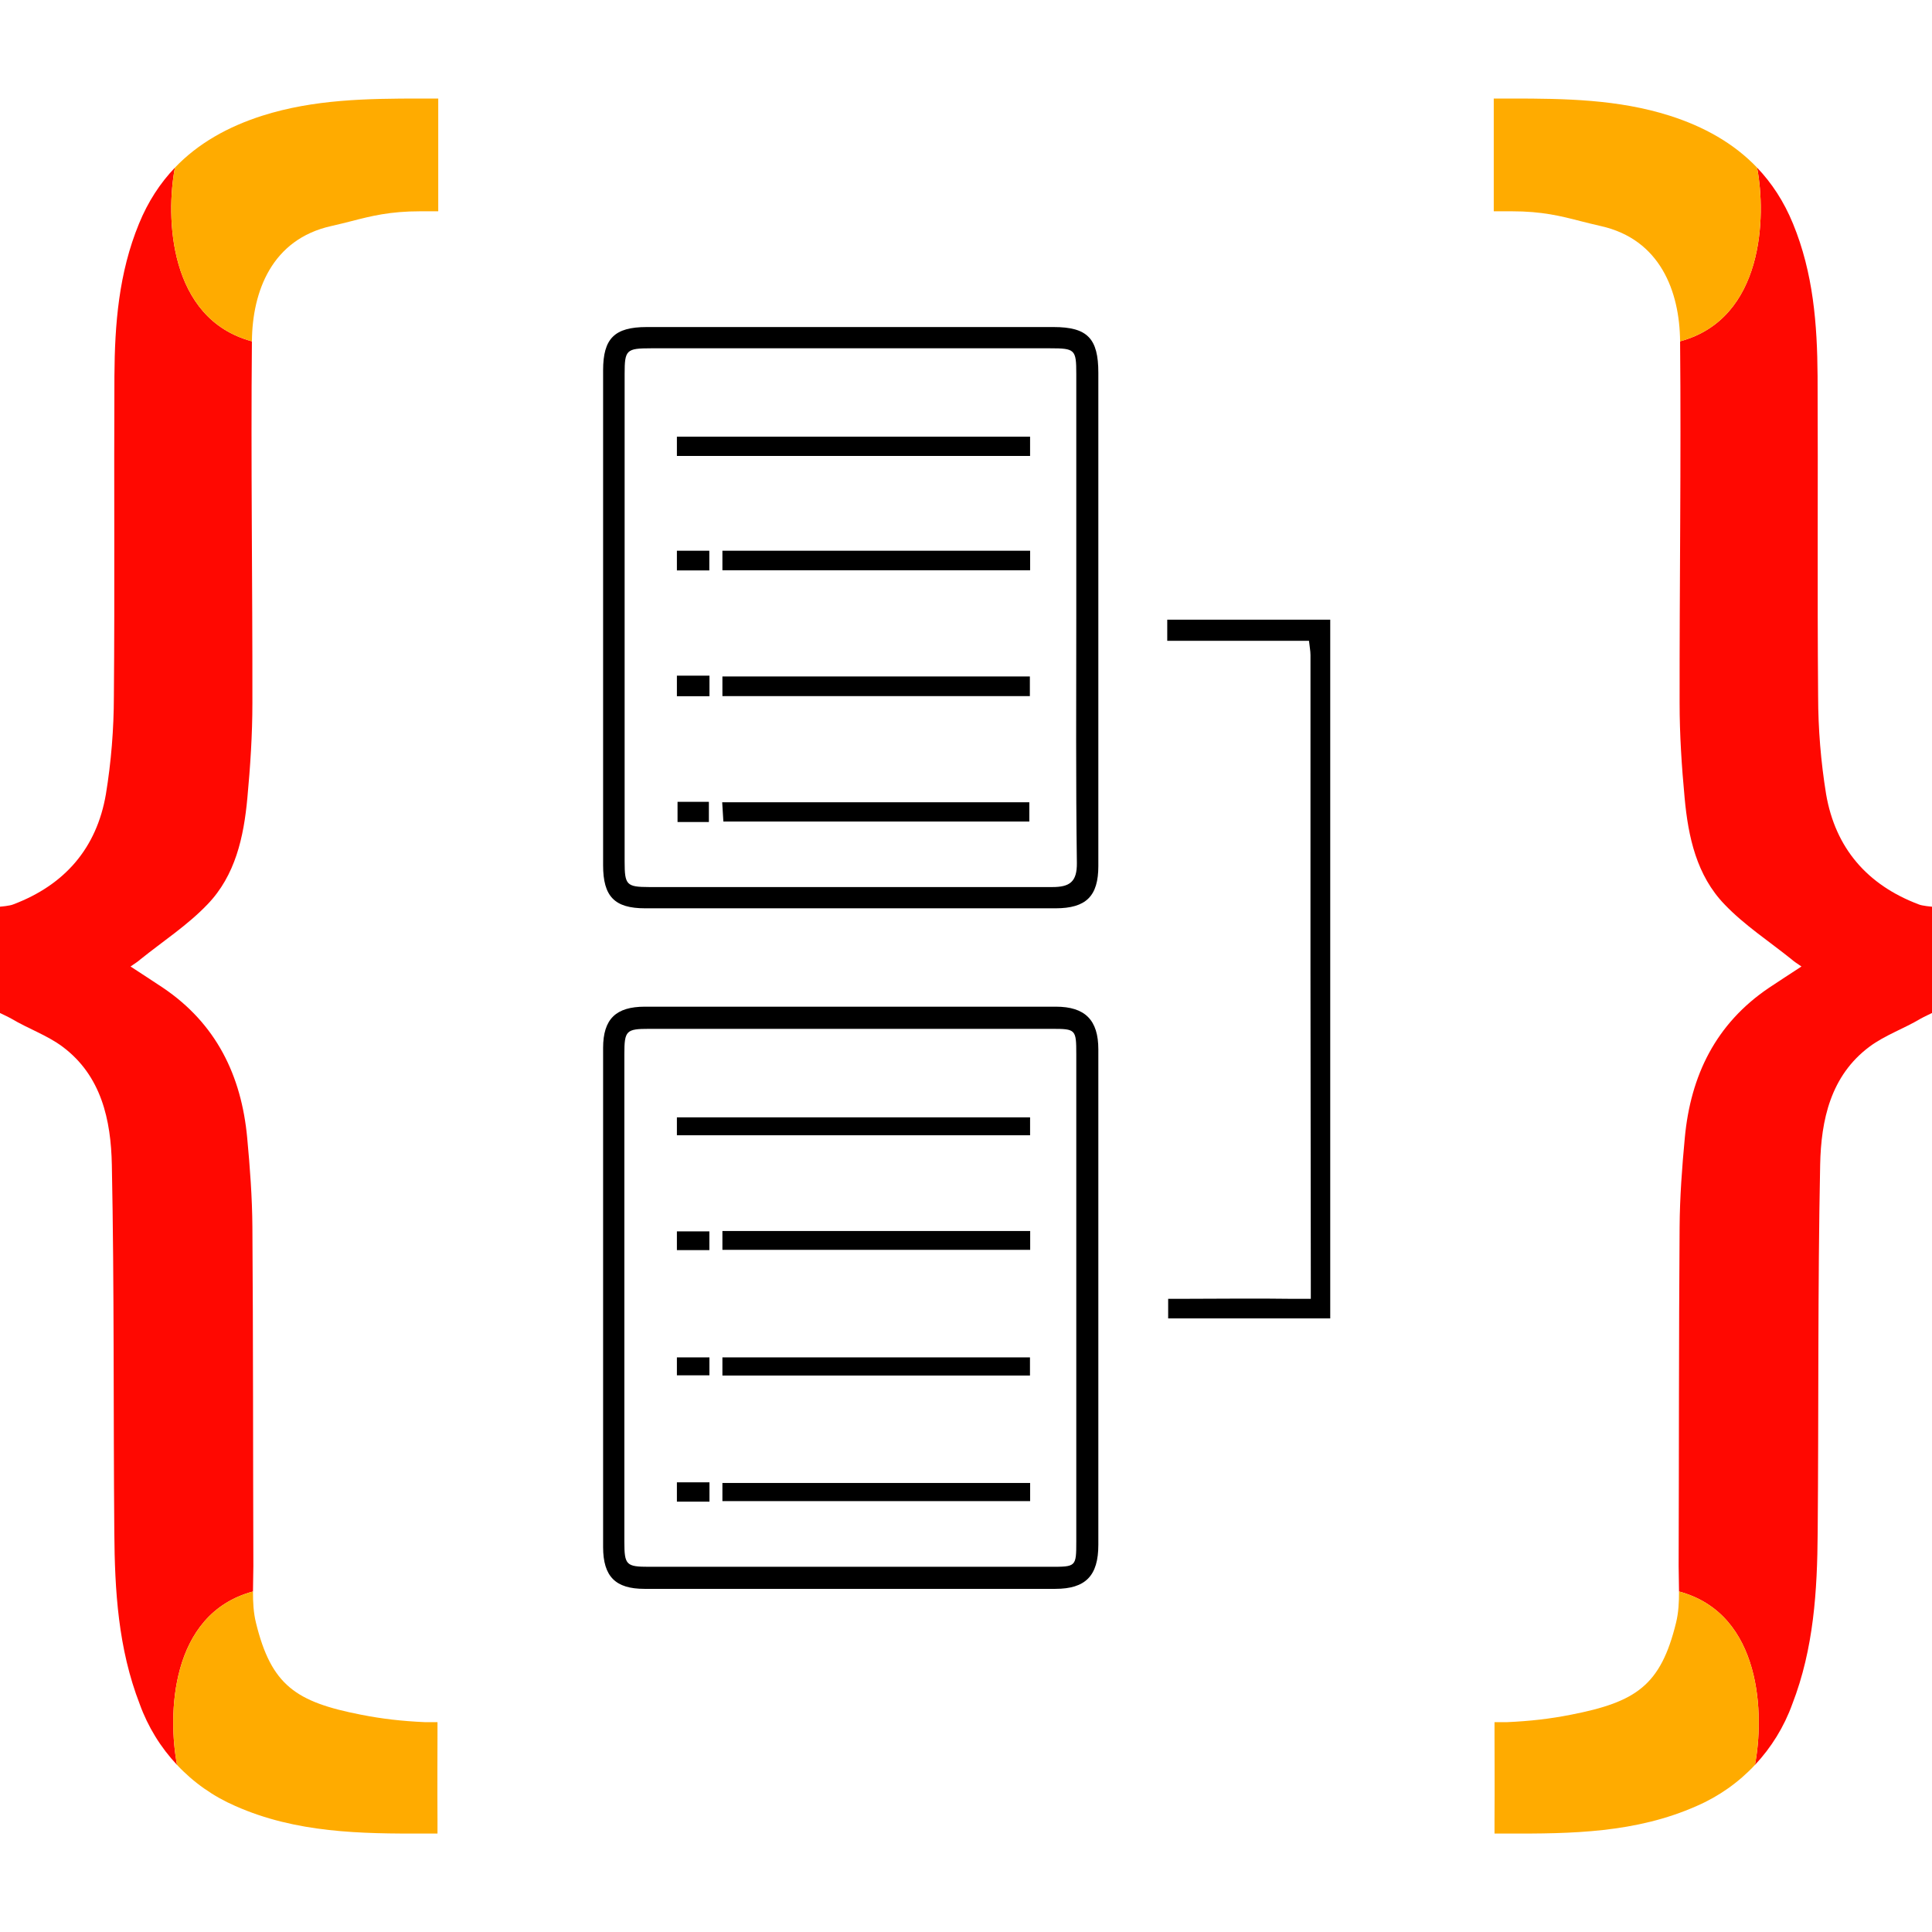
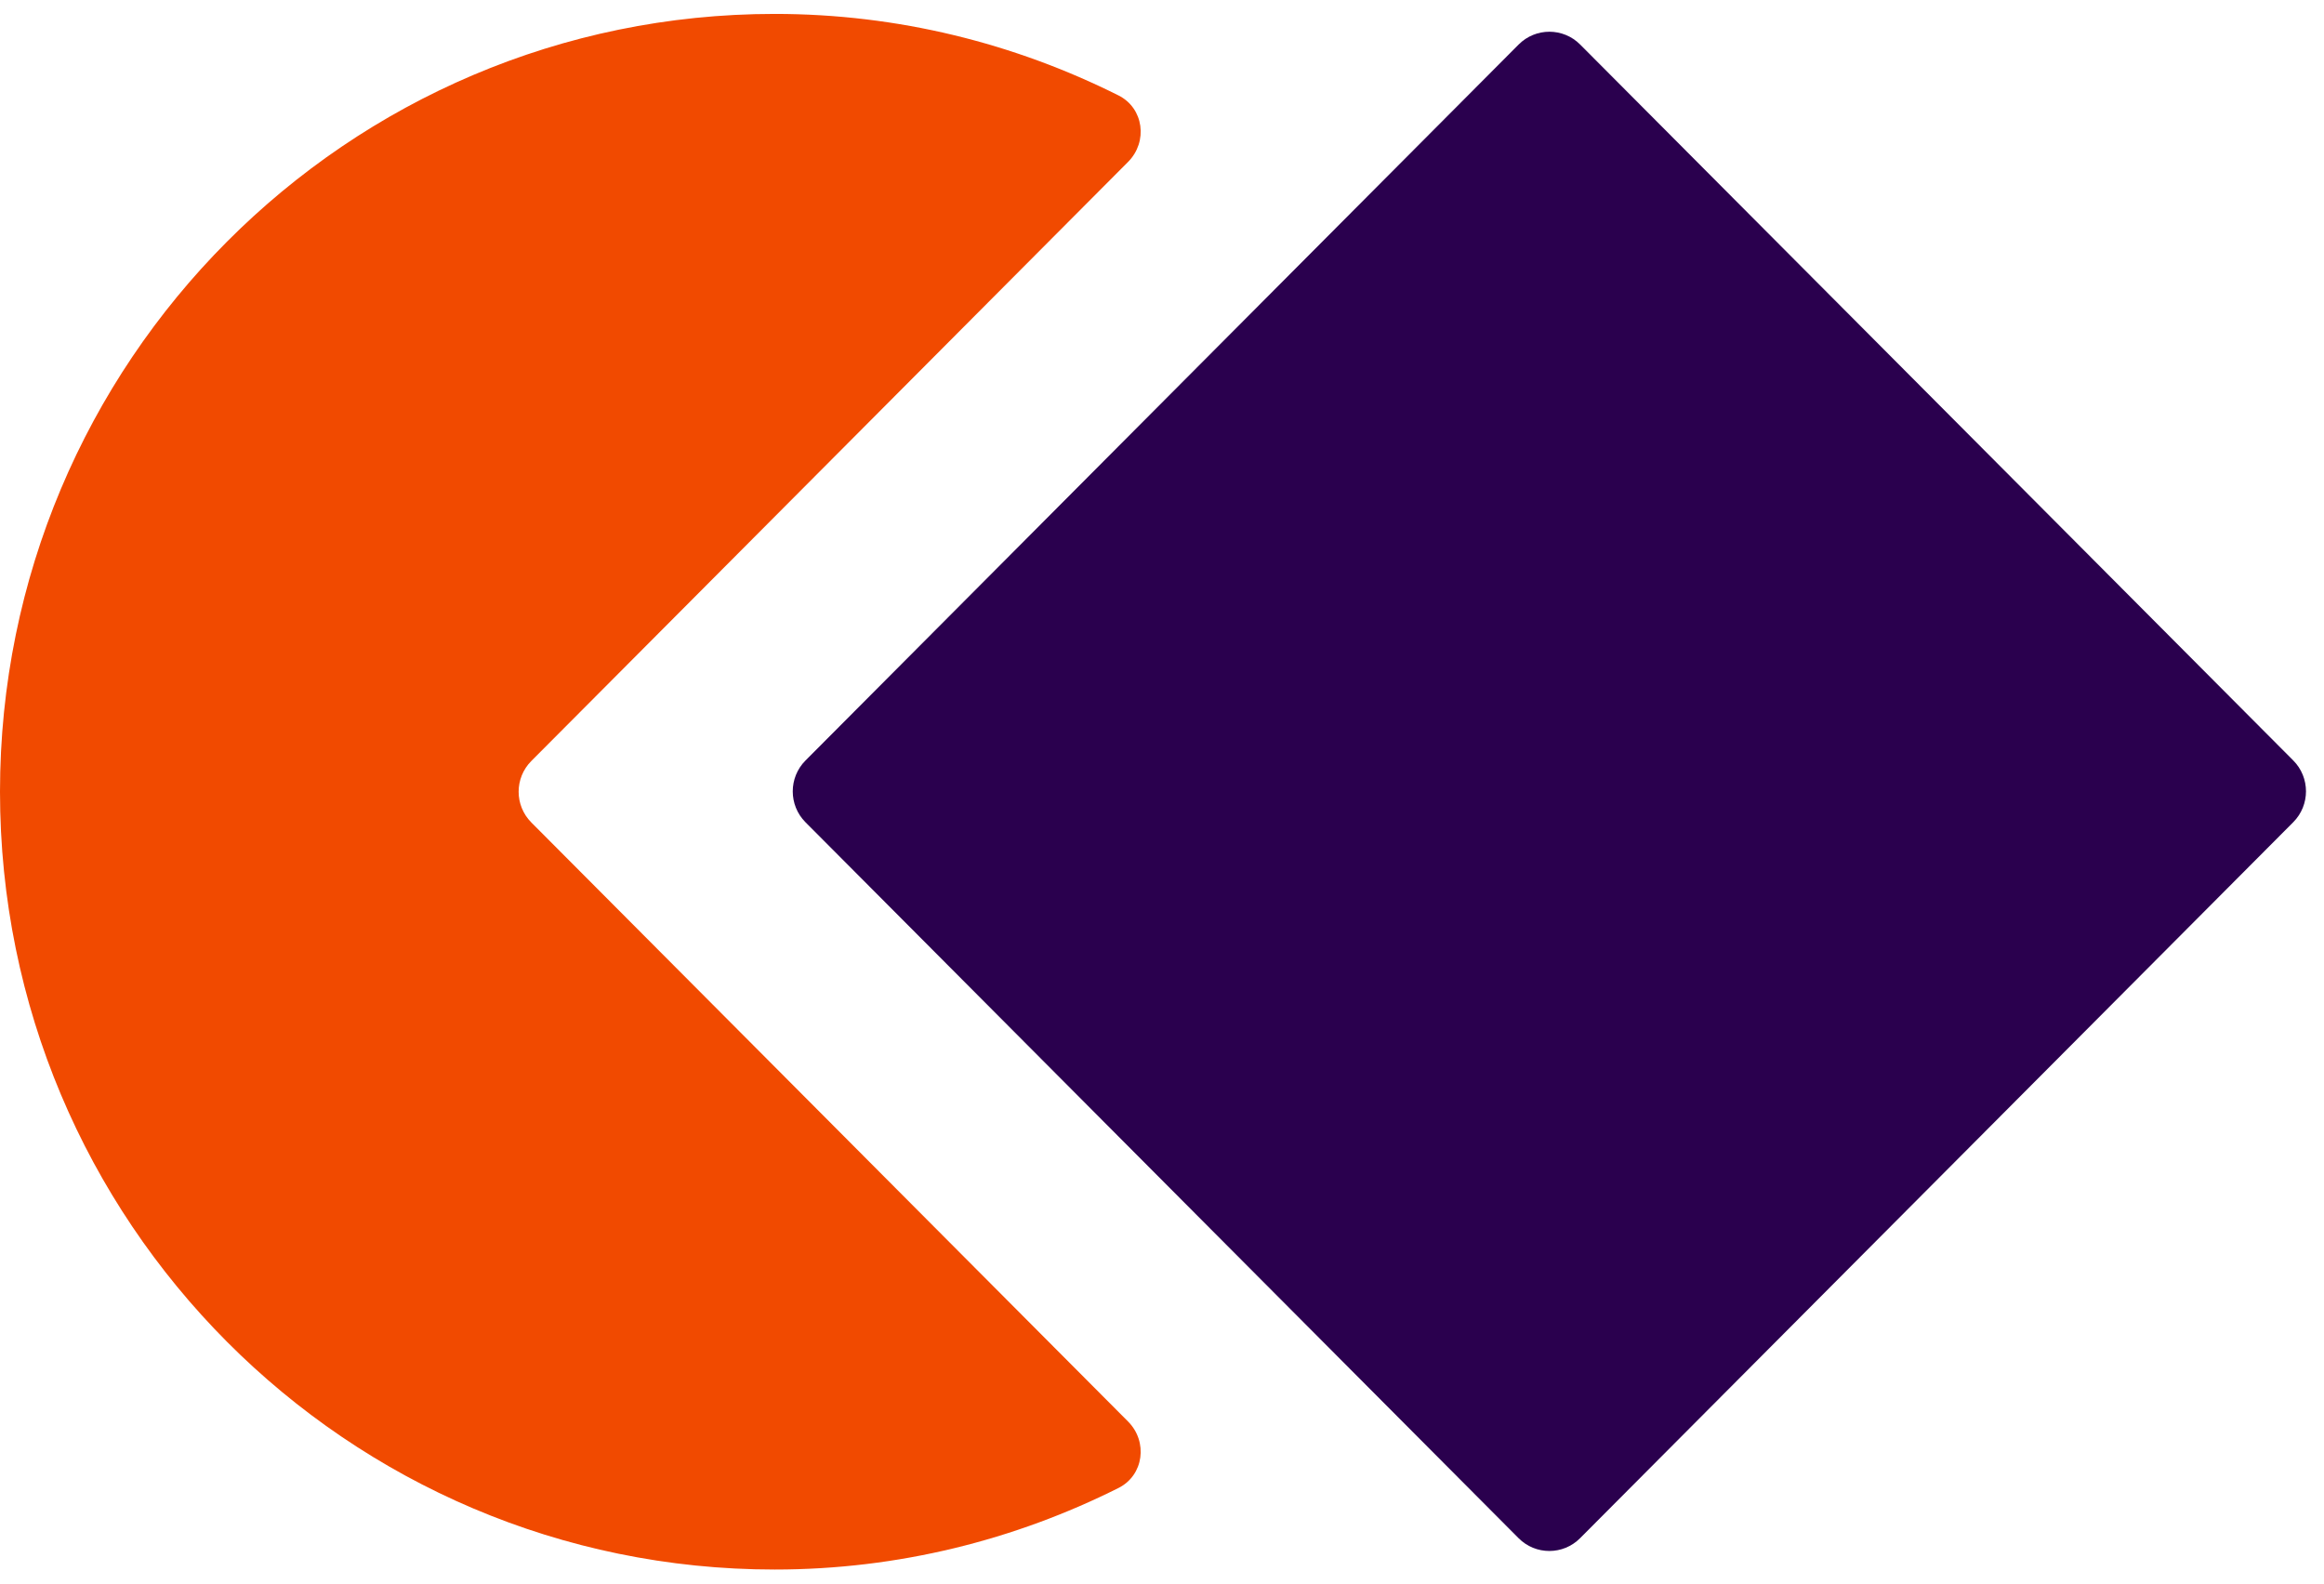
- <svg xmlns="http://www.w3.org/2000/svg" width="36" height="36" viewBox="0 0 36 36" fill="none">
-   <path d="M3.039 18.407C2.848 18.279 2.656 18.156 2.432 18.009L2.446 18C2.525 17.947 2.575 17.913 2.618 17.875C3.037 17.538 3.496 17.239 3.864 16.854C4.386 16.314 4.542 15.596 4.609 14.872C4.664 14.284 4.703 13.692 4.703 13.101C4.706 10.855 4.673 8.607 4.694 6.36C3.132 5.94 3.087 4.028 3.259 3.124C2.985 3.411 2.759 3.755 2.59 4.168C2.212 5.087 2.138 6.043 2.132 7.011C2.122 8.998 2.139 10.986 2.122 12.974C2.121 13.585 2.072 14.196 1.973 14.8C1.801 15.802 1.209 16.488 0.25 16.851C0.187 16.88 1.8414e-05 16.895 1.8414e-05 16.895V17.163L0 18.686V18.876C0 18.876 0.159 18.951 0.213 18.982C0.524 19.168 0.876 19.289 1.163 19.502C1.892 20.045 2.067 20.874 2.084 21.703C2.13 23.986 2.111 26.27 2.13 28.553C2.138 29.641 2.202 30.719 2.604 31.755C2.756 32.176 2.993 32.561 3.299 32.887C3.127 31.984 3.153 30.075 4.714 29.655C4.714 29.497 4.721 29.338 4.721 29.182C4.714 27.076 4.718 24.97 4.703 22.863C4.699 22.309 4.658 21.753 4.606 21.2C4.498 20.04 4.028 19.075 3.039 18.407Z" fill="#FF0801" />
-   <path d="M4.769 30.236C4.723 30.049 4.713 29.853 4.714 29.655C3.153 30.075 3.127 31.984 3.299 32.887C3.605 33.214 3.975 33.474 4.385 33.652C5.516 34.154 6.718 34.171 7.924 34.165C8.011 34.165 8.152 34.165 8.152 34.165V33.91C8.148 33.39 8.152 32.341 8.152 32.341V32.09H7.921C7.478 32.07 7.119 32.028 6.727 31.951C5.515 31.714 5.055 31.407 4.769 30.236Z" fill="#FFAB00" />
-   <path d="M7.834 1.836C6.84 1.836 5.849 1.851 4.891 2.155C4.248 2.36 3.693 2.67 3.259 3.124C3.087 4.028 3.132 5.94 4.694 6.36C4.702 5.425 5.068 4.46 6.168 4.213C6.303 4.183 6.426 4.151 6.547 4.121C6.919 4.025 7.265 3.937 7.833 3.937H8.166V1.836C8.166 1.836 7.956 1.836 7.834 1.836Z" fill="#FFAB00" />
-   <path d="M32.961 18.407C33.152 18.279 33.344 18.156 33.568 18.009L33.554 18C33.475 17.947 33.425 17.913 33.382 17.875C32.963 17.538 32.504 17.239 32.136 16.854C31.614 16.314 31.458 15.596 31.391 14.872C31.336 14.284 31.297 13.692 31.297 13.101C31.294 10.855 31.327 8.607 31.306 6.36C32.868 5.94 32.913 4.028 32.741 3.124C33.015 3.411 33.241 3.755 33.41 4.168C33.788 5.087 33.862 6.043 33.868 7.011C33.878 8.998 33.861 10.986 33.878 12.974C33.879 13.585 33.929 14.196 34.027 14.8C34.2 15.802 34.791 16.488 35.75 16.851C35.813 16.88 36 16.895 36 16.895V17.163L36 18.686V18.876C36 18.876 35.841 18.951 35.787 18.982C35.476 19.168 35.124 19.289 34.837 19.502C34.108 20.045 33.933 20.874 33.916 21.703C33.87 23.986 33.889 26.27 33.87 28.553C33.862 29.641 33.798 30.719 33.396 31.755C33.244 32.176 33.007 32.561 32.701 32.887C32.873 31.984 32.847 30.075 31.286 29.655C31.286 29.497 31.279 29.338 31.279 29.182C31.286 27.076 31.282 24.97 31.297 22.863C31.301 22.309 31.342 21.753 31.394 21.2C31.502 20.04 31.972 19.075 32.961 18.407Z" fill="#FF0801" />
-   <path d="M31.231 30.236C31.277 30.049 31.287 29.853 31.286 29.655C32.847 30.075 32.873 31.984 32.701 32.887C32.395 33.214 32.026 33.474 31.615 33.652C30.485 34.154 29.282 34.171 28.076 34.165C27.989 34.165 27.848 34.165 27.848 34.165V33.91C27.852 33.39 27.848 32.341 27.848 32.341V32.09H28.079C28.522 32.07 28.881 32.028 29.273 31.951C30.485 31.714 30.945 31.407 31.231 30.236Z" fill="#FFAB00" />
-   <path d="M28.166 1.836C29.16 1.836 30.151 1.851 31.11 2.155C31.753 2.36 32.307 2.67 32.741 3.124C32.913 4.028 32.868 5.94 31.306 6.36C31.298 5.425 30.932 4.46 29.832 4.213C29.697 4.183 29.574 4.151 29.453 4.121C29.081 4.025 28.735 3.937 28.168 3.937H27.834V1.836C27.834 1.836 28.044 1.836 28.166 1.836Z" fill="#FFAB00" />
-   <path d="M20.466 24.205C20.466 25.732 20.466 27.258 20.466 28.784C20.466 29.362 20.229 29.606 19.664 29.606H12.008C11.469 29.606 11.239 29.377 11.238 28.828C11.238 25.728 11.238 22.628 11.238 19.528C11.238 18.987 11.477 18.758 12.018 18.758H19.674C20.219 18.758 20.466 19.007 20.466 19.554C20.467 21.105 20.467 22.655 20.466 24.205ZM20.055 24.217C20.055 22.69 20.055 21.164 20.055 19.638C20.055 19.184 20.043 19.171 19.608 19.171H12.094C11.668 19.171 11.634 19.205 11.634 19.64C11.634 22.669 11.634 25.698 11.634 28.727C11.634 29.162 11.668 29.195 12.095 29.195H19.573C20.049 29.195 20.055 29.195 20.055 28.726C20.056 27.224 20.056 25.721 20.055 24.217Z" fill="black" />
-   <path d="M20.466 11.525C20.466 13.061 20.466 14.598 20.466 16.136C20.466 16.697 20.24 16.924 19.671 16.925C17.122 16.925 14.571 16.925 12.021 16.925C11.45 16.925 11.238 16.704 11.238 16.123C11.238 13.049 11.238 9.975 11.238 6.9C11.238 6.306 11.451 6.094 12.052 6.094C14.578 6.094 17.105 6.094 19.631 6.094C20.263 6.094 20.466 6.307 20.466 6.946C20.467 8.474 20.467 10.001 20.466 11.525ZM20.055 11.508C20.055 9.994 20.055 8.48 20.055 6.967C20.055 6.513 20.032 6.49 19.567 6.49H12.132C11.669 6.49 11.639 6.52 11.639 6.968C11.639 9.996 11.639 13.024 11.639 16.052C11.639 16.491 11.673 16.528 12.098 16.529C14.601 16.529 17.102 16.529 19.609 16.529C19.928 16.529 20.07 16.436 20.066 16.081C20.045 14.56 20.055 13.034 20.055 11.514V11.508Z" fill="black" />
-   <path d="M21.767 24.566V24.202H21.939C22.658 24.202 23.379 24.191 24.099 24.202C24.223 24.202 24.425 24.202 24.425 24.202C24.425 24.202 24.425 24.004 24.425 23.883C24.418 19.991 24.417 16.1 24.419 12.208C24.419 12.127 24.402 12.047 24.391 11.94H21.75L21.75 11.547H24.787V24.566H21.767Z" fill="black" />
-   <path d="M12.613 21.154V20.82H19.194V20.99V21.154H12.613Z" fill="black" />
-   <path d="M13.461 22.938H19.196V23.289H13.461L13.461 22.938Z" fill="black" />
-   <path d="M19.192 25.293V25.631H13.461V25.293H19.192Z" fill="black" />
-   <path d="M13.461 27.971V27.633H19.195V27.971H13.461Z" fill="black" />
-   <path d="M13.218 22.945V23.294H12.613V22.945H13.218Z" fill="black" />
-   <path d="M12.613 25.627V25.293H13.219V25.627H12.613Z" fill="black" />
-   <path d="M12.613 27.621H13.22V27.981H12.613V27.621Z" fill="black" />
-   <path d="M19.194 8.137V8.496H12.613V8.137H19.194Z" fill="black" />
-   <path d="M19.195 10.262V10.626H13.461V10.262H19.195Z" fill="black" />
-   <path d="M13.461 12.971V12.605H19.19V12.971H13.461Z" fill="black" />
-   <path d="M19.18 14.949V15.308H13.479L13.457 14.949H19.18Z" fill="black" />
-   <path d="M12.613 10.629V10.262H13.217V10.629H12.613Z" fill="black" />
-   <path d="M12.613 12.59L13.22 12.59V12.973L12.613 12.973V12.59Z" fill="black" />
-   <path d="M12.625 15.317V14.941H13.209V15.317H12.625Z" fill="black" />
+ <svg xmlns="http://www.w3.org/2000/svg" width="160" height="109" viewBox="0 0 160 109" fill="none">
+   <path d="M104.554 3.065C105.723 1.891 107.619 1.891 108.788 3.065L157.883 52.356C159.052 53.53 159.052 55.433 157.883 56.607L108.784 105.902C107.615 107.076 105.719 107.076 104.55 105.902L55.455 56.611C54.286 55.438 54.286 53.534 55.455 52.36L104.554 3.065Z" fill="#2A004E" />
+   <path d="M36.581 56.626C35.415 55.456 35.415 53.562 36.581 52.392L77.664 11.147C79.044 9.762 78.75 7.444 77.002 6.569C69.87 2.997 61.846 0.958 53.332 0.958C23.882 0.958 0 24.935 0 54.509C0 84.083 23.882 108.06 53.332 108.06C61.844 108.06 69.869 106.019 77.001 102.447C78.75 101.572 79.044 99.254 77.663 97.869L36.581 56.626Z" fill="#F14A00" />
</svg>
